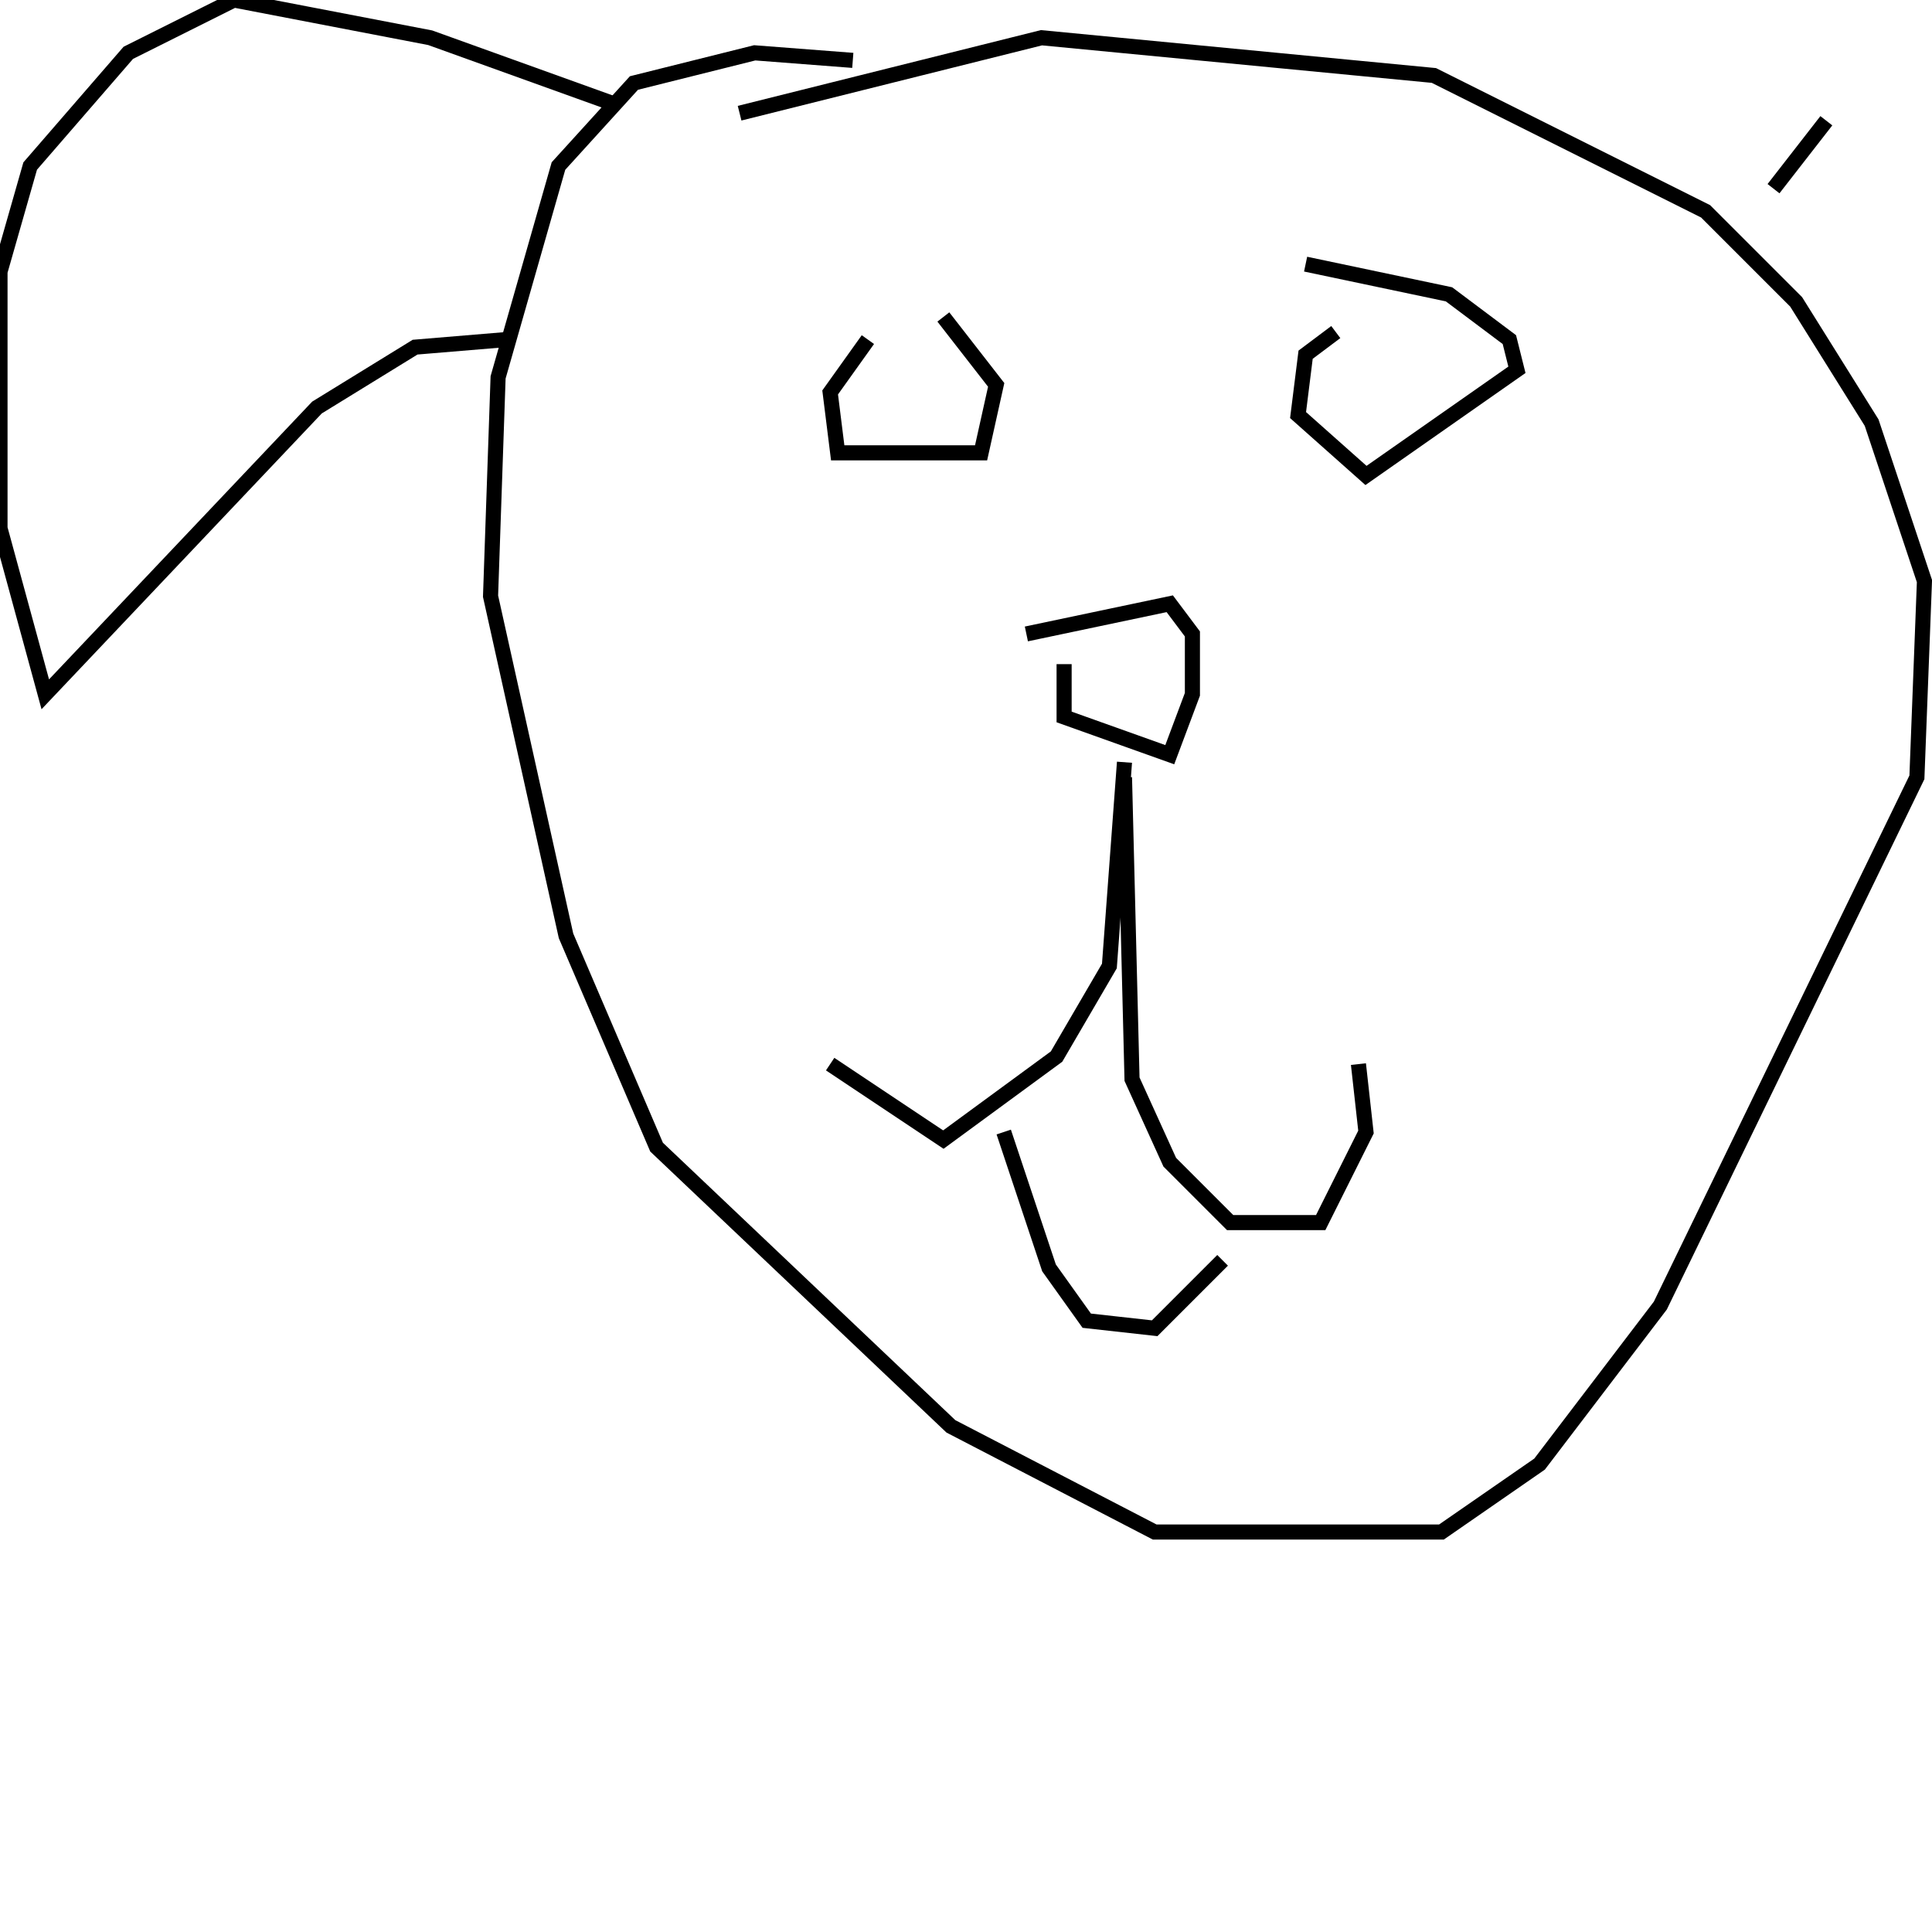
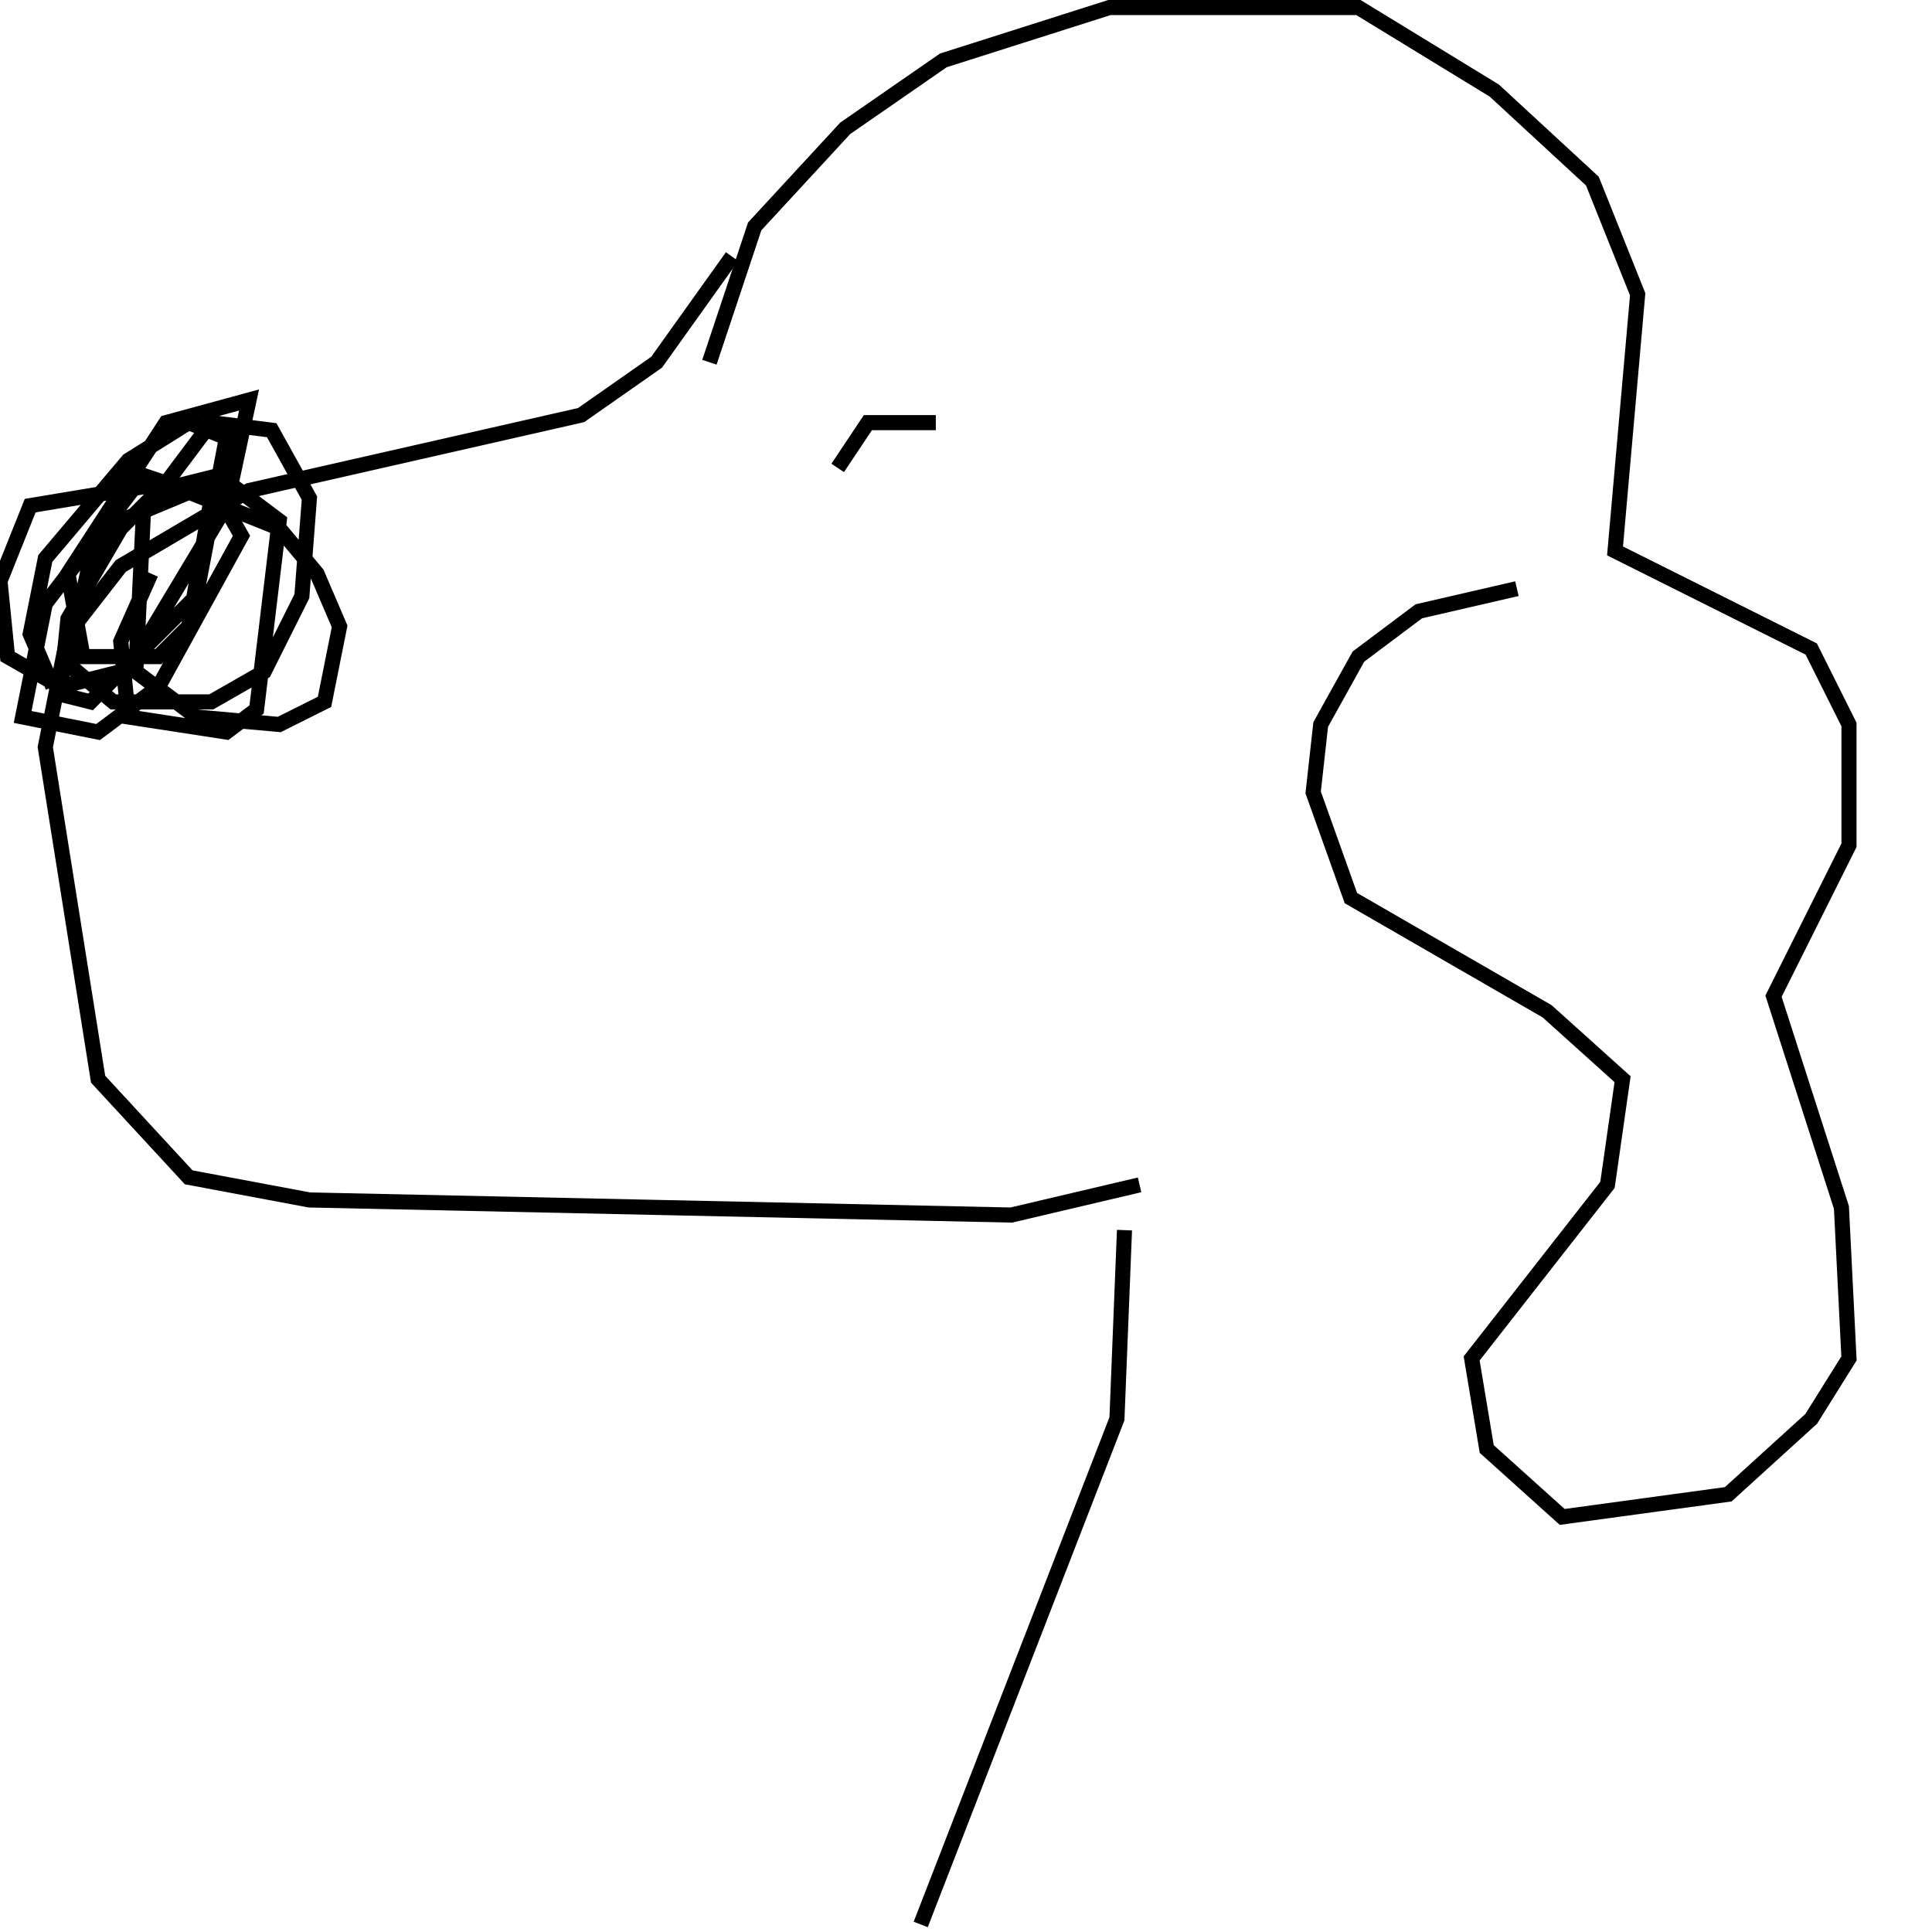
<svg xmlns="http://www.w3.org/2000/svg" baseProfile="full" height="256" version="1.1" width="256">
  <defs />
-   <polyline fill="none" points="115,45 110,52 111,60 130,60 132,51 125,42" stroke="rgb(0%,0%,0%)" stroke-width="2" />
-   <polyline fill="none" points="177,44 173,47 172,55 181,63 201,49 200,45 192,39 173,35" stroke="rgb(0%,0%,0%)" stroke-width="2" />
-   <polyline fill="none" points="136,84 155,80 158,84 158,92 155,100 141,95 141,88" stroke="rgb(0%,0%,0%)" stroke-width="2" />
-   <polyline fill="none" points="149,101 147,128 140,140 125,151 110,141" stroke="rgb(0%,0%,0%)" stroke-width="2" />
-   <polyline fill="none" points="149,103 150,143 155,154 163,162 175,162 181,150 180,141" stroke="rgb(0%,0%,0%)" stroke-width="2" />
-   <polyline fill="none" points="133,150 139,168 144,175 153,176 162,167" stroke="rgb(0%,0%,0%)" stroke-width="2" />
-   <polyline fill="none" points="113,8 100,7 84,11 74,22 66,50 65,79 75,124 87,152 126,189 153,203 191,203 204,194 220,173 254,103 255,77 248,56 238,40 226,28 190,10 138,5 98,15" stroke="rgb(0%,0%,0%)" stroke-width="2" />
-   <polyline fill="none" points="82,14 57,5 31,0 17,7 4,22 0,36 0,70 6,92 42,54 55,46 67,45" stroke="rgb(0%,0%,0%)" stroke-width="2" />
-   <polyline fill="none" points="235,25 242,16" stroke="rgb(0%,0%,0%)" stroke-width="2" />
+   <polyline fill="none" points="97,34 87,48 77,55 33,65 16,75 9,84 6,99 13,143 25,156 41,159 134,161 151,157" stroke="rgb(0%,0%,0%)" stroke-width="2" />
+   <polyline fill="none" points="94,48 100,30 112,17 125,8 147,1 180,1 198,12 211,24 217,39 214,73 240,86 245,96 245,112 235,132 244,160 245,180 240,188 229,198 207,201 197,192 195,180 213,157 215,143 205,134 179,119 174,105 175,96 180,87 188,81 201,78" stroke="rgb(0%,0%,0%)" stroke-width="2" />
+   <polyline fill="none" points="149,163 148,188 122,255" stroke="rgb(0%,0%,0%)" stroke-width="2" />
+   <polyline fill="none" points="20,76 16,85 17,95 30,97 34,94 37,69 29,63 21,65 16,70 9,82 8,92 12,93 18,87 30,67 33,53 22,56 9,76 11,87 21,87 25,83 28,66 19,63 6,80 3,95 13,97 21,91 32,71 28,64 16,69 12,74 9,88 15,93 22,93 28,93 35,89 40,79 41,66 36,57 28,56 19,68 18,89 26,95 37,96 43,93 45,83 42,76 37,70 22,64 4,67 0,77 1,87 8,91 16,89 26,79 30,58 25,56 17,61 6,74 4,84 7,91" stroke="rgb(0%,0%,0%)" stroke-width="2" />
+   <polyline fill="none" points="111,62 115,56 124,56" stroke="rgb(0%,0%,0%)" stroke-width="2" />
</svg>
